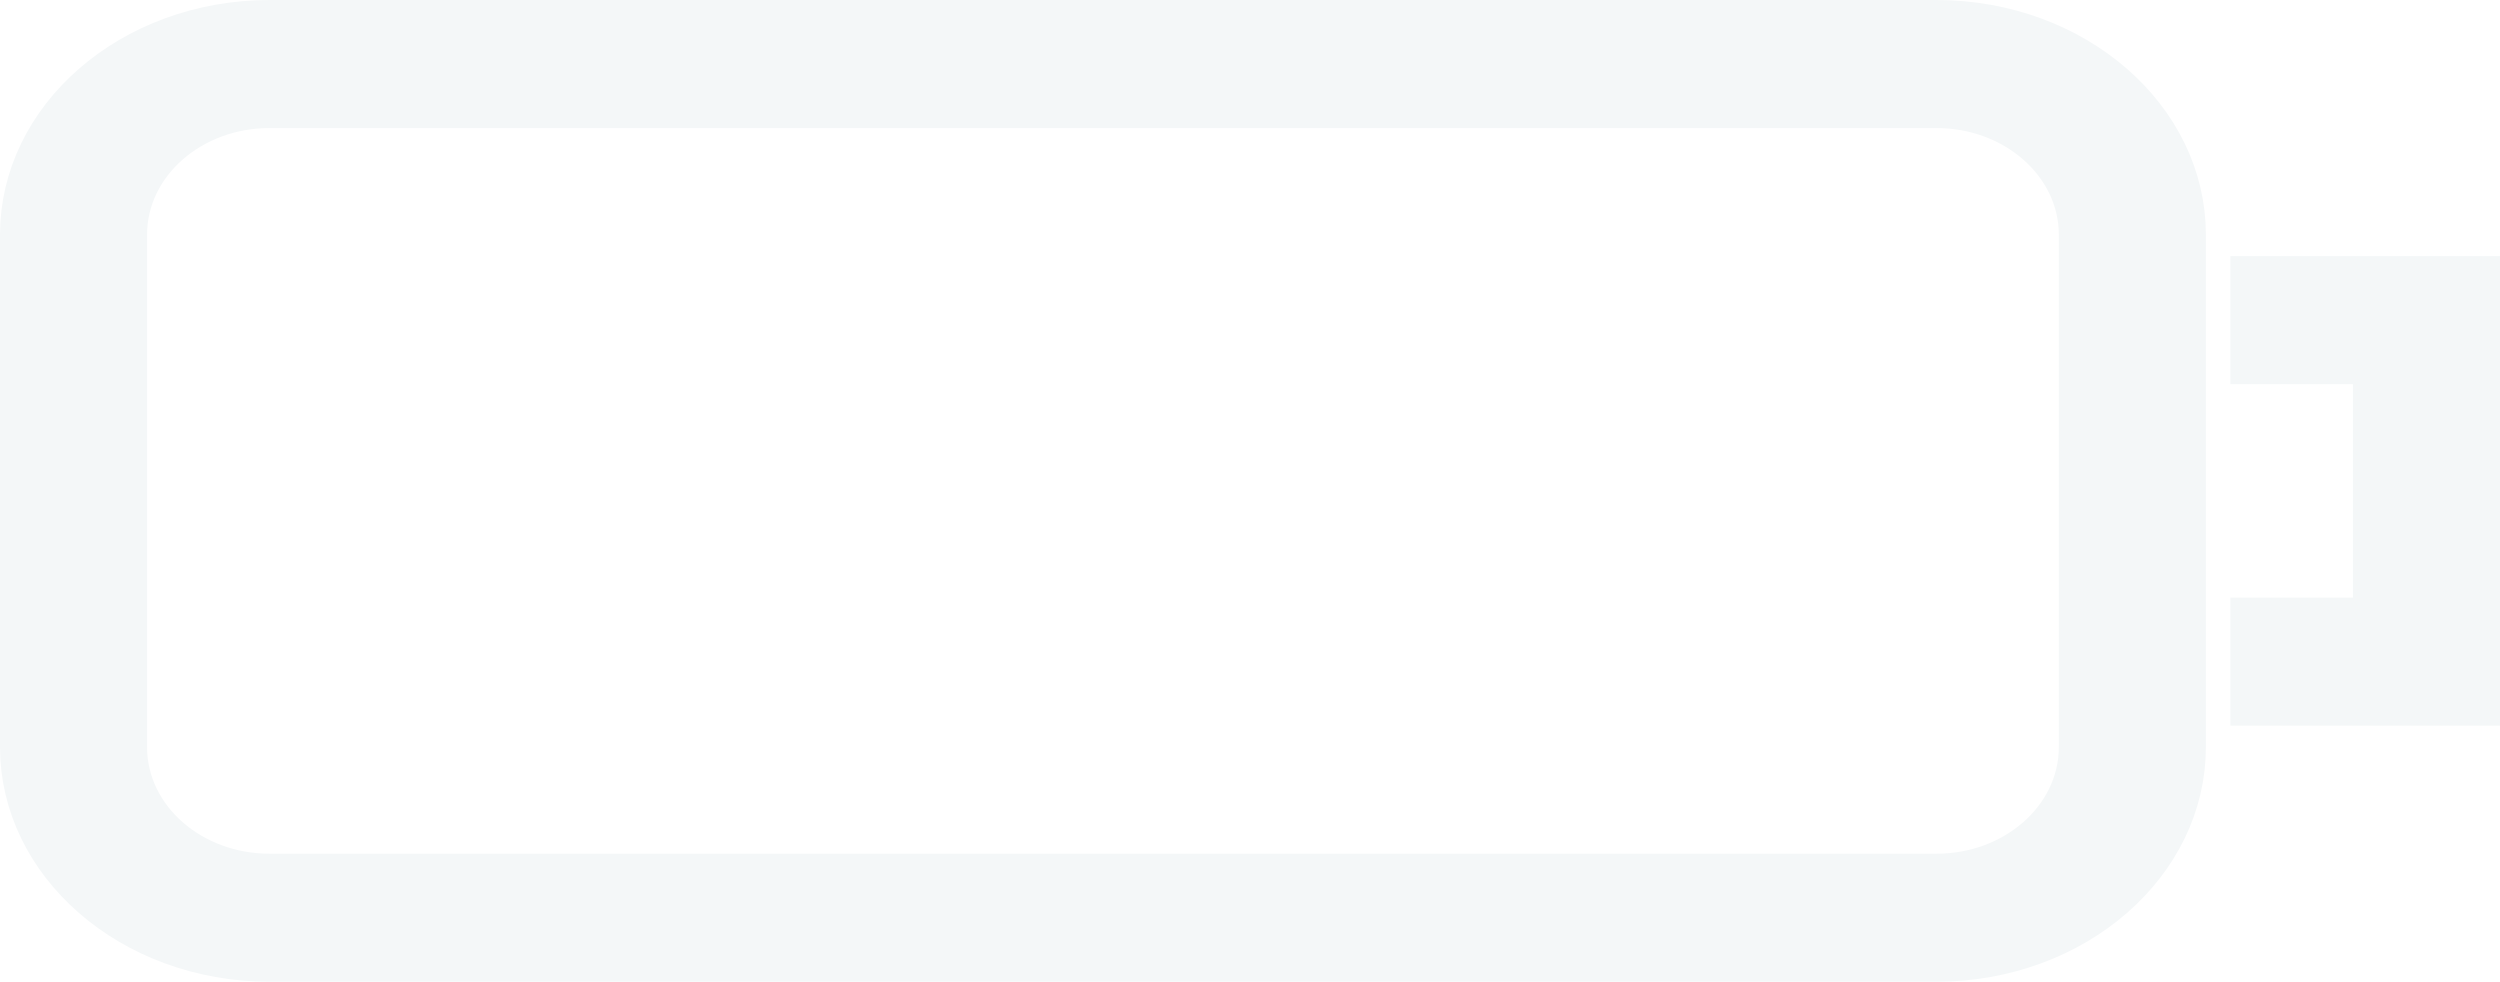
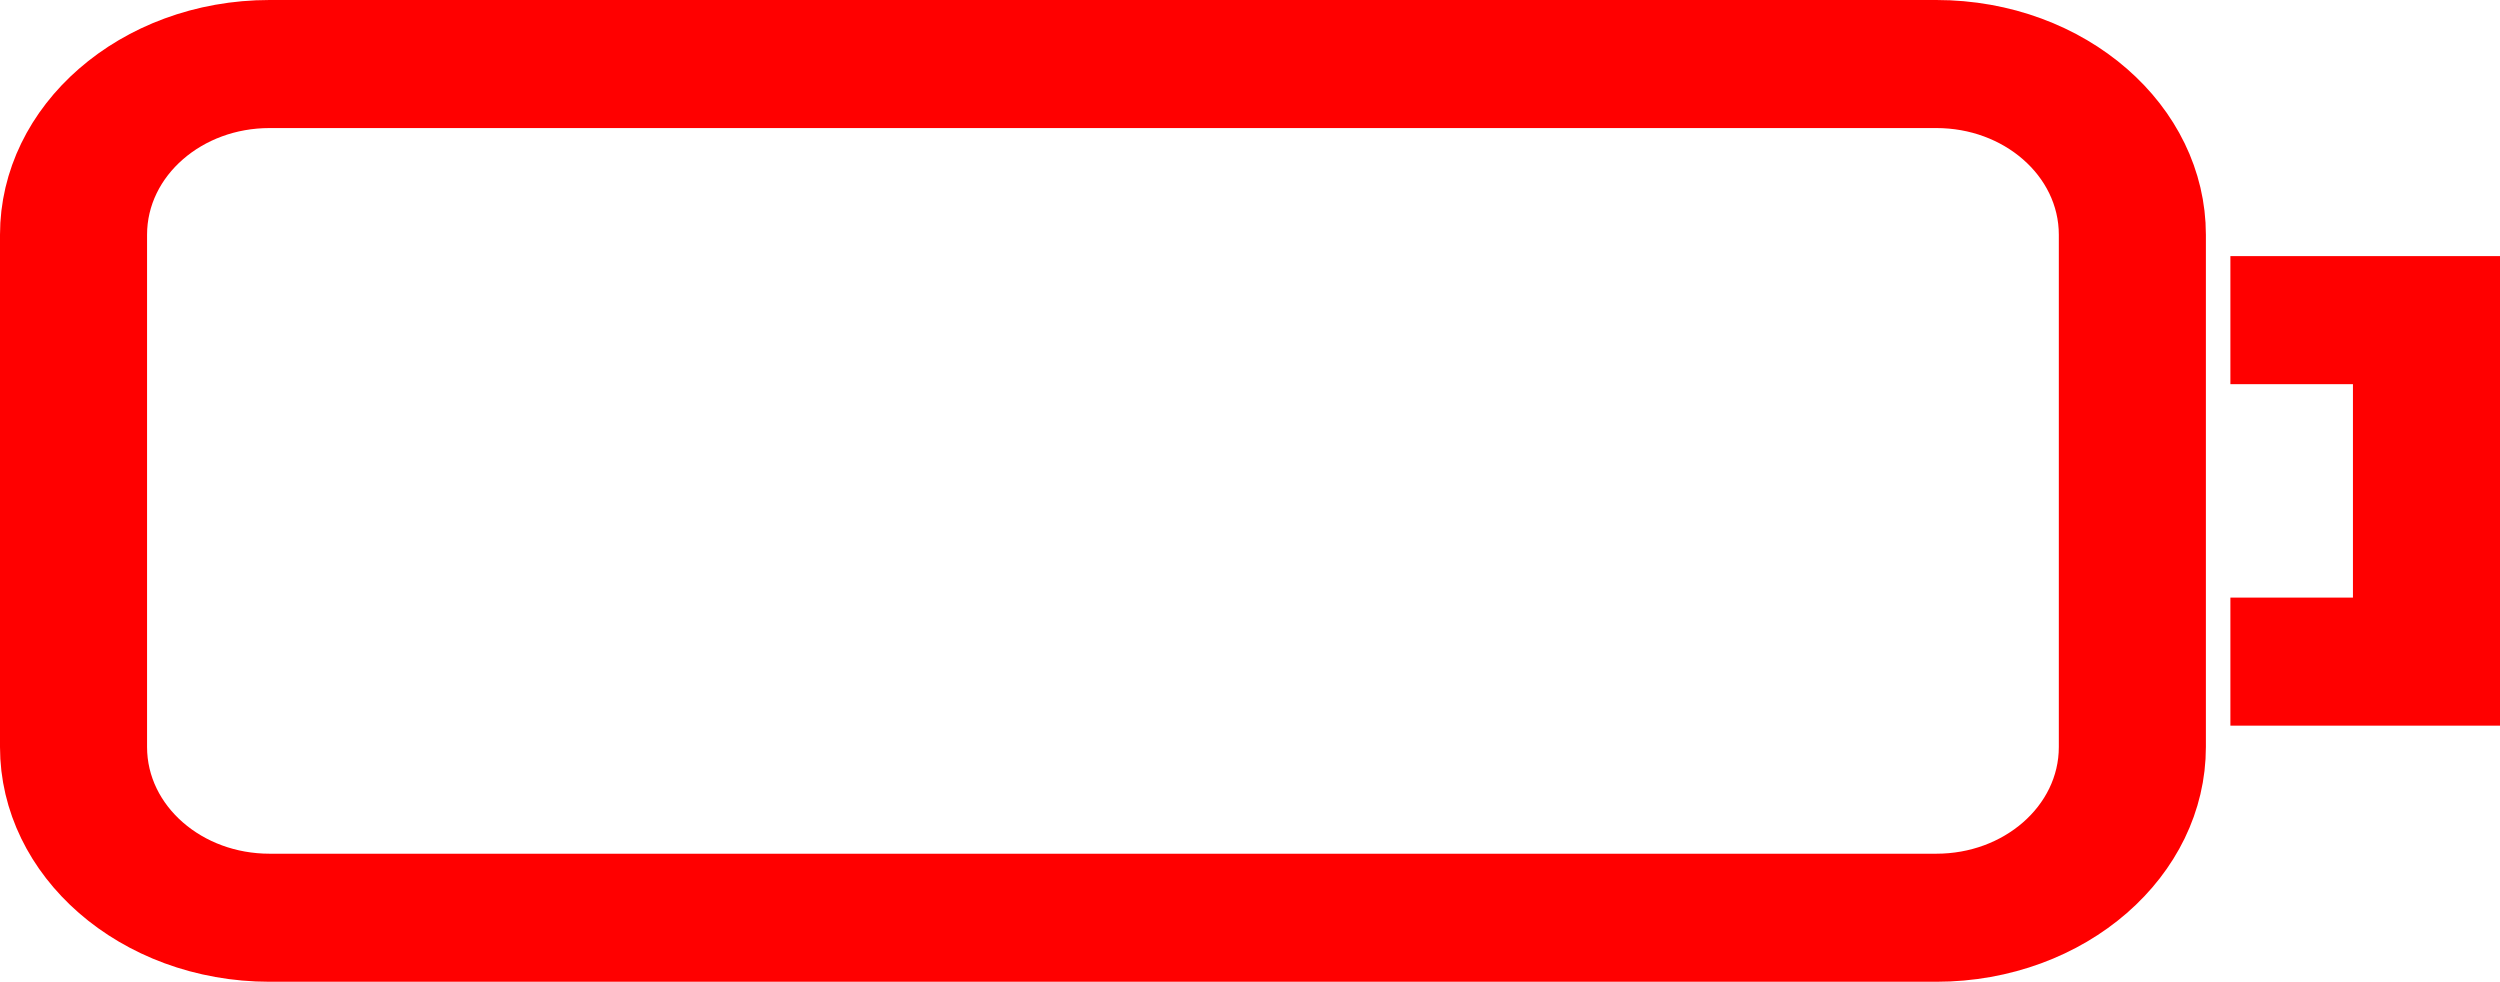
<svg xmlns="http://www.w3.org/2000/svg" width="29.013" height="11.394" viewBox="0 0 29.013 11.394" version="1.1" id="svg2">
  <defs id="defs2" />
-   <g fill="none" stroke="#f4f7f8" stroke-width="1.5" id="g1" transform="matrix(1.137766,0,0,0.9907474,-0.2844415,-1.238434)">
-     <rect x="1" y="2" width="21" height="10" rx="2" id="rect1" />
-     <path d="m 23,5 h 2 v 4 h -2" id="path1" />
+   <g fill="none" stroke="#f4f7f8" stroke-width="1.5" id="g1" transform="matrix(1.137766,0,0,0.9907474,-0.2844415,-1.238434)" style="stroke:#ff0000;stroke-opacity:1;fill:none;fill-opacity:1">
+     <rect x="1" y="2" width="21" height="10" rx="2" id="rect1" style="stroke:#ff0000;stroke-opacity:1;fill:none;fill-opacity:1" />
+     <path d="m 23,5 h 2 v 4 h -2" id="path1" style="stroke:#ff0000;stroke-opacity:1;fill:none;fill-opacity:1" />
  </g>
</svg>
